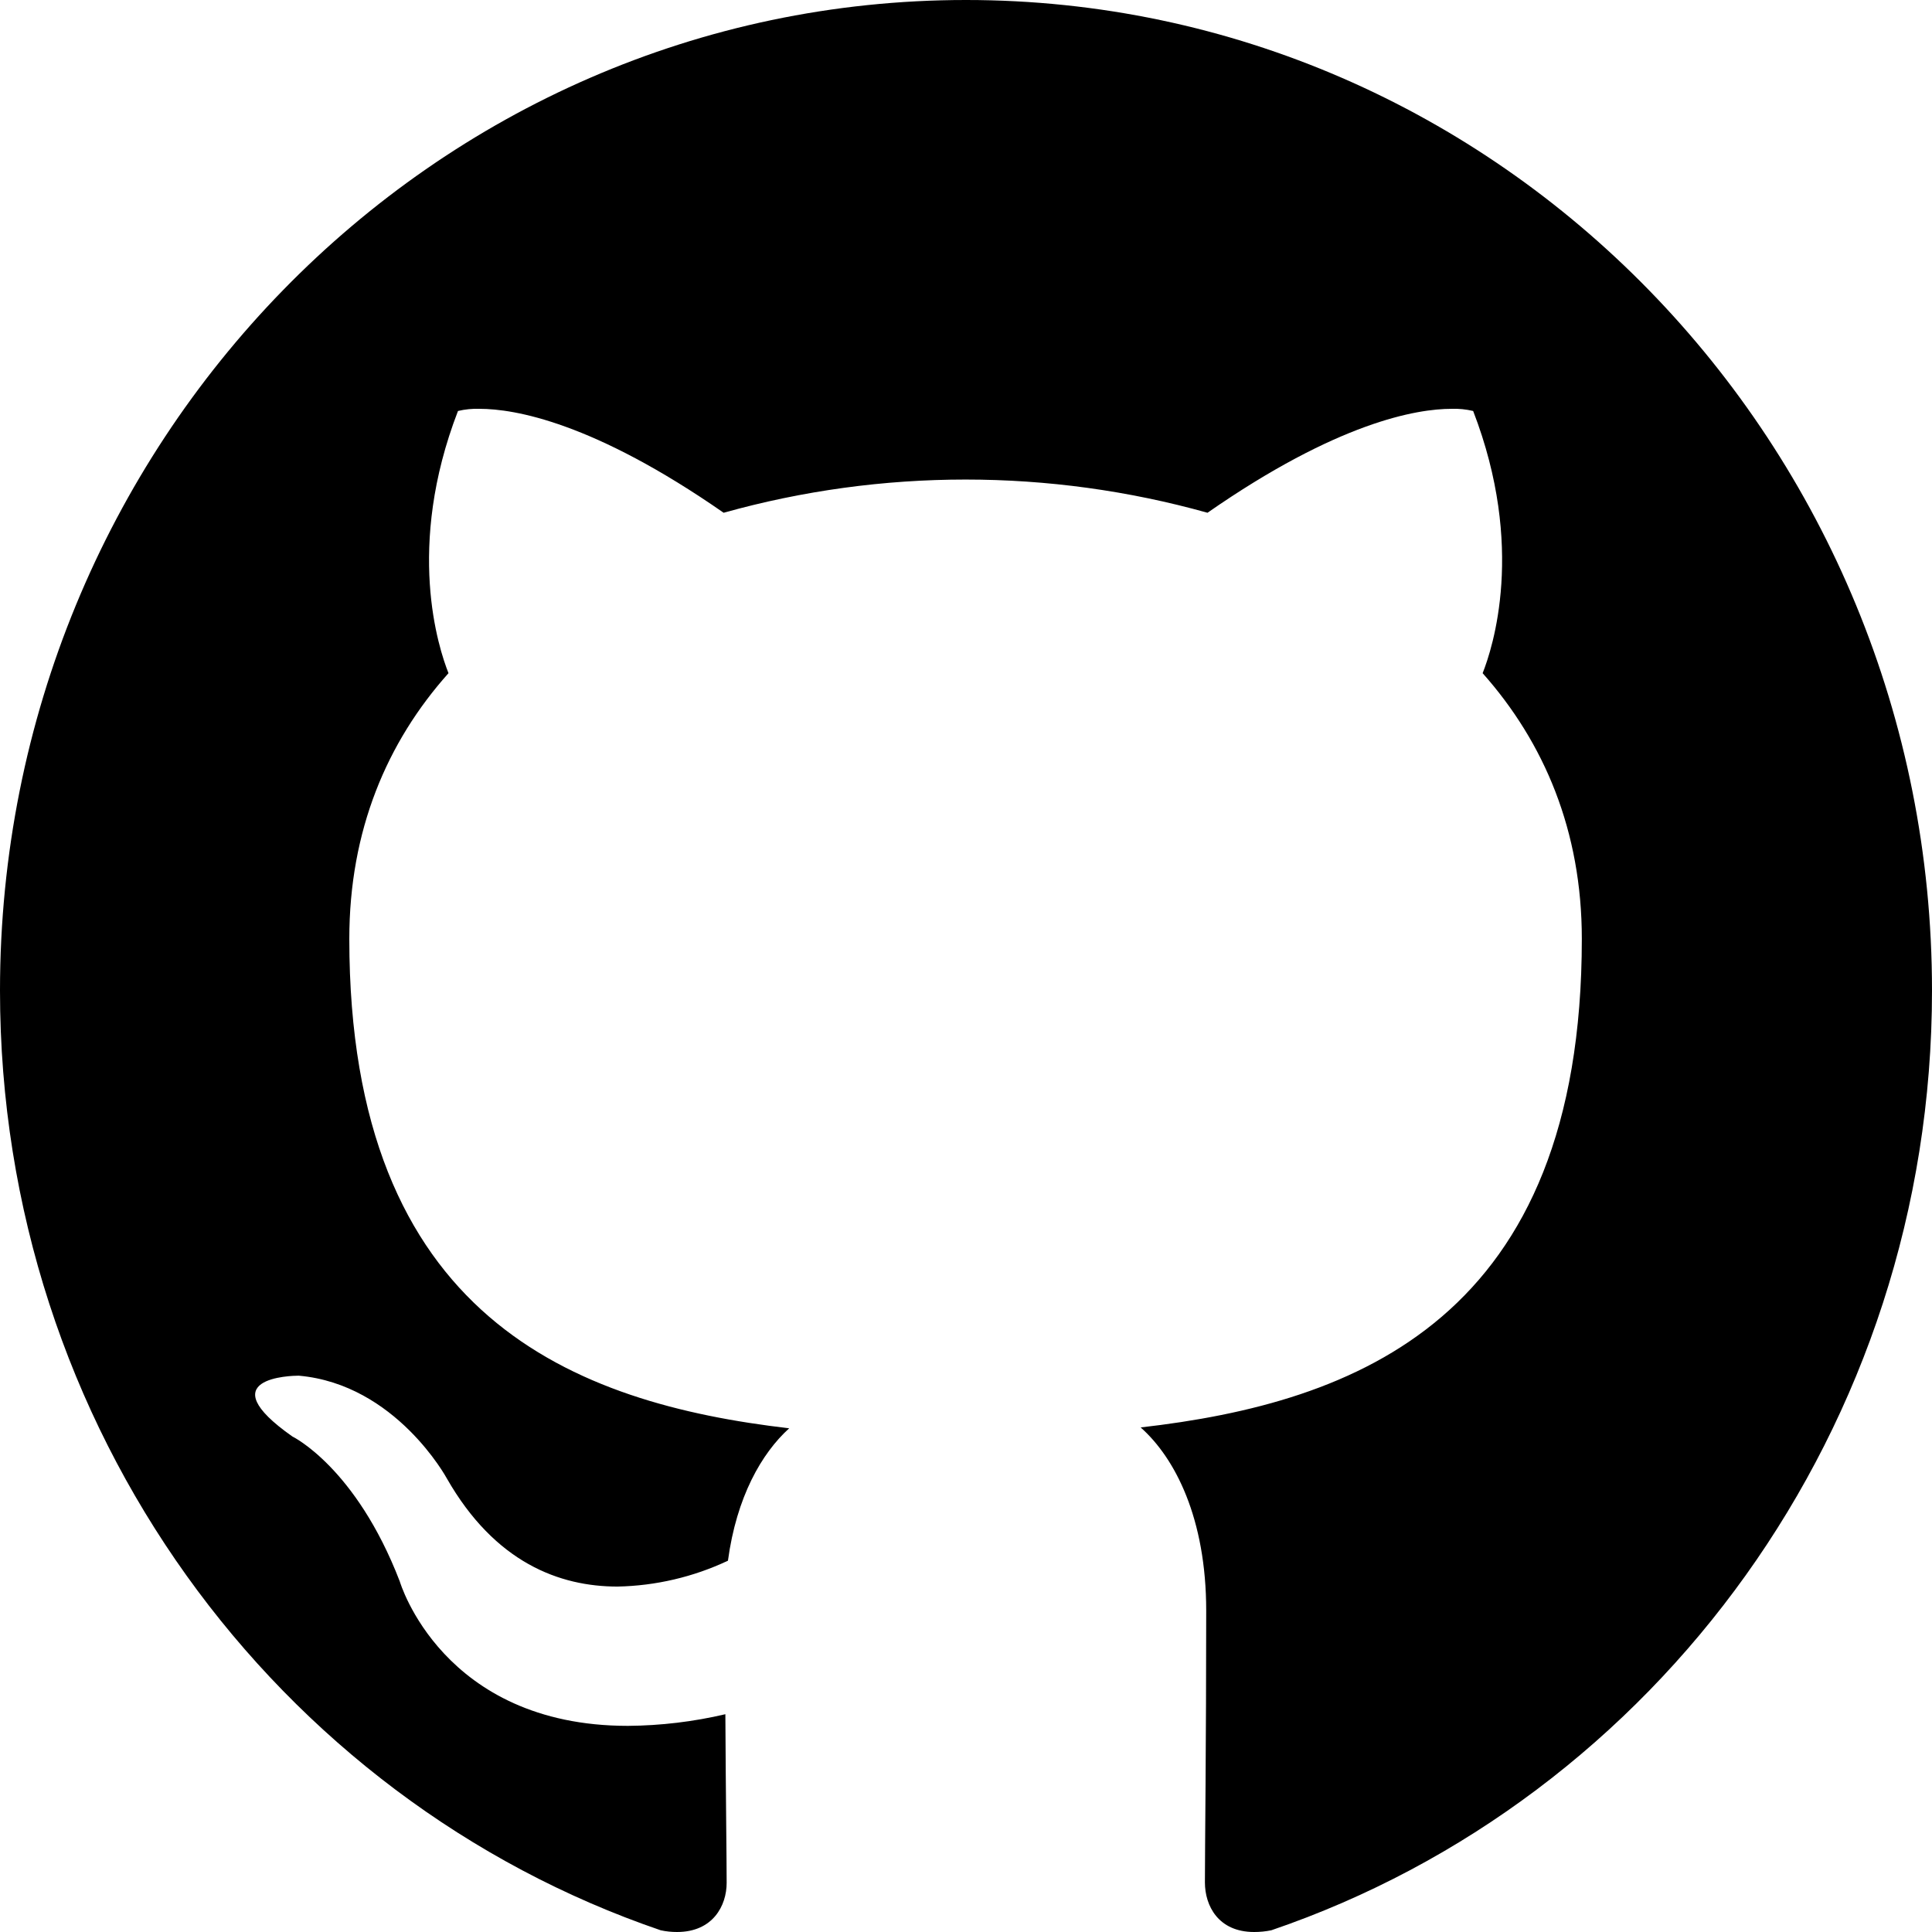
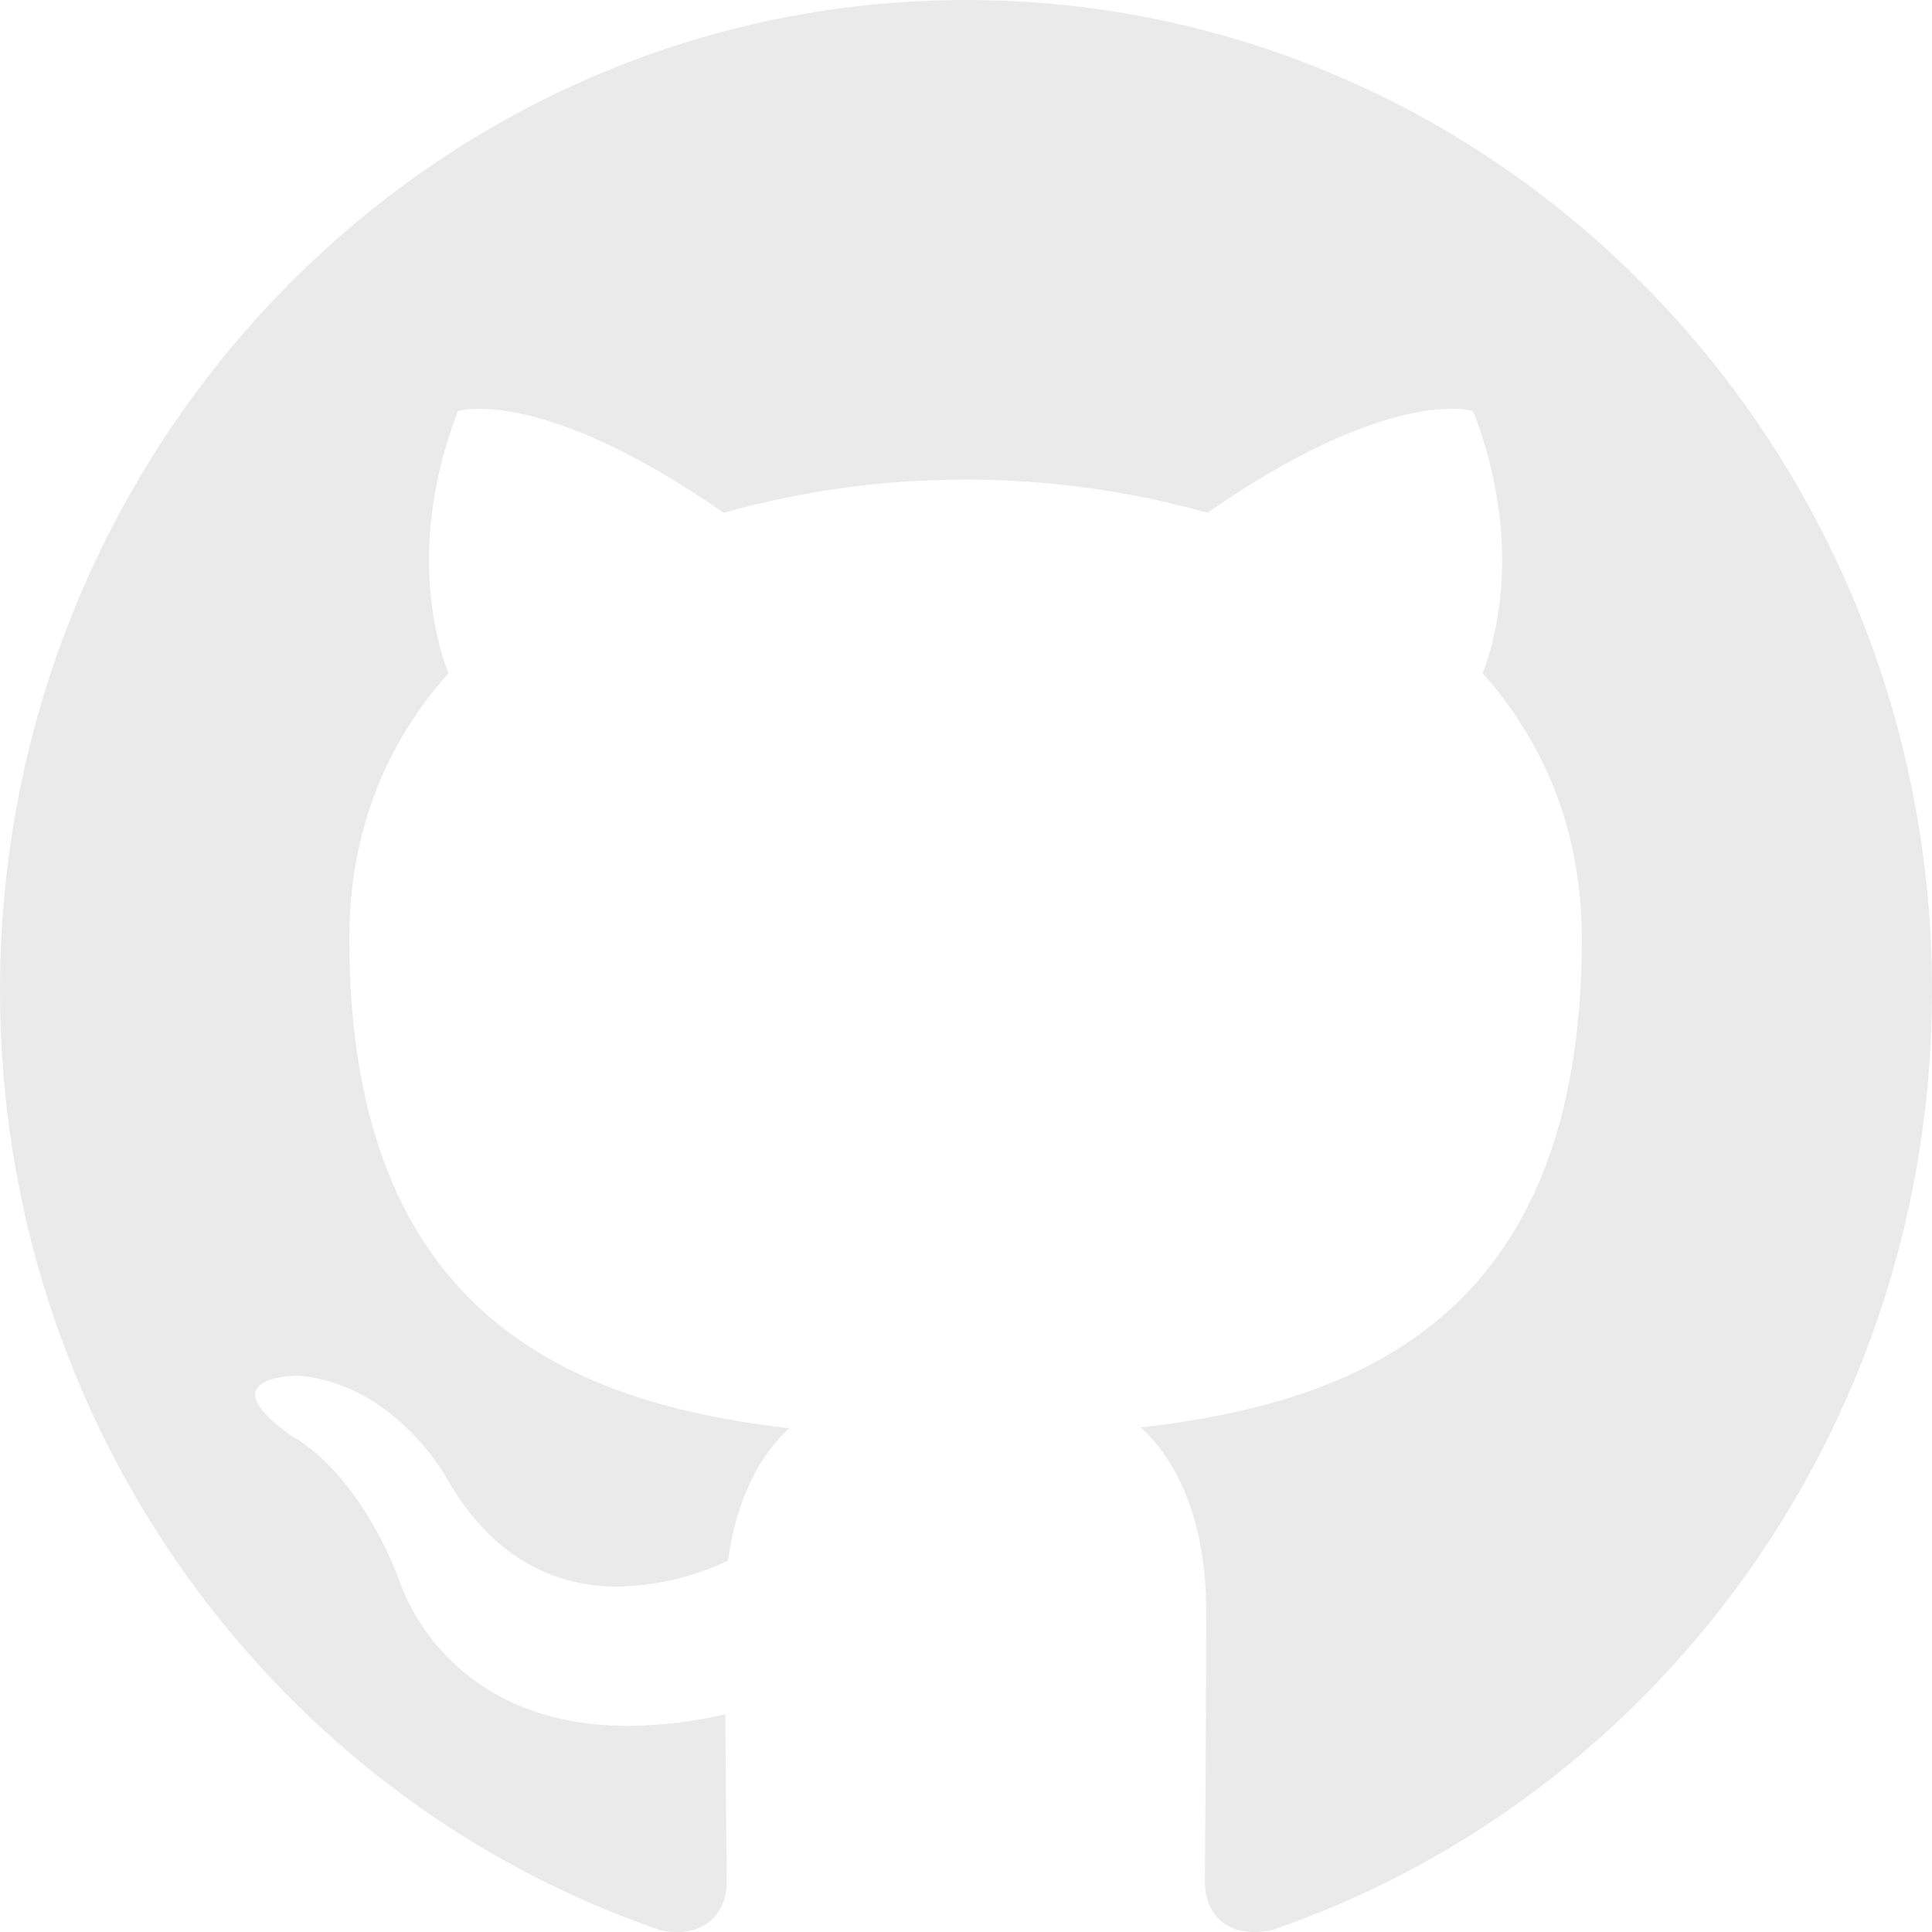
<svg xmlns="http://www.w3.org/2000/svg" viewBox="32 32 448 448">
-   <path d="M256,32C132.3,32,32,134.9,32,261.7c0,101.5,64.2,187.5,153.2,217.9a17.56,17.56,0,0,0,3.8.4c8.3,0,11.5-6.1,11.5-11.4,0-5.5-.2-19.9-.3-39.1a102.4,102.4,0,0,1-22.6,2.7c-43.1,0-52.9-33.5-52.9-33.5-10.2-26.5-24.9-33.6-24.9-33.6-19.5-13.7-.1-14.1,1.4-14.1h.1c22.5,2,34.3,23.8,34.3,23.8,11.2,19.6,26.2,25.1,39.6,25.1a63,63,0,0,0,25.6-6c2-14.8,7.8-24.9,14.2-30.7-49.7-5.8-102-25.5-102-113.5,0-25.1,8.7-45.6,23-61.6-2.3-5.8-10-29.2,2.2-60.8a18.64,18.64,0,0,1,5-.5c8.1,0,26.4,3.1,56.6,24.1a208.21,208.21,0,0,1,112.2,0c30.2-21,48.5-24.1,56.6-24.1a18.64,18.64,0,0,1,5,.5c12.2,31.6,4.5,55,2.2,60.8,14.3,16.1,23,36.6,23,61.6,0,88.2-52.4,107.6-102.3,113.3,8,7.1,15.2,21.1,15.2,42.5,0,30.7-.3,55.5-.3,63,0,5.4,3.1,11.5,11.4,11.5a19.35,19.35,0,0,0,4-.4C415.9,449.2,480,363.1,480,261.7,480,134.9,379.7,32,256,32Z" />
+   <path fill="#ebeaea" d="M256,32C132.3,32,32,134.9,32,261.7c0,101.5,64.2,187.5,153.2,217.9a17.56,17.56,0,0,0,3.8.4c8.3,0,11.5-6.1,11.5-11.4,0-5.5-.2-19.9-.3-39.1a102.4,102.4,0,0,1-22.6,2.7c-43.1,0-52.9-33.5-52.9-33.5-10.2-26.5-24.9-33.6-24.9-33.6-19.5-13.7-.1-14.1,1.4-14.1h.1c22.5,2,34.3,23.8,34.3,23.8,11.2,19.6,26.2,25.1,39.6,25.1a63,63,0,0,0,25.6-6c2-14.8,7.8-24.9,14.2-30.7-49.7-5.8-102-25.5-102-113.5,0-25.1,8.7-45.6,23-61.6-2.3-5.8-10-29.2,2.2-60.8a18.64,18.64,0,0,1,5-.5c8.1,0,26.4,3.1,56.6,24.1a208.21,208.21,0,0,1,112.2,0c30.2-21,48.5-24.1,56.6-24.1a18.64,18.64,0,0,1,5,.5c12.2,31.6,4.5,55,2.2,60.8,14.3,16.1,23,36.6,23,61.6,0,88.2-52.4,107.6-102.3,113.3,8,7.1,15.2,21.1,15.2,42.5,0,30.7-.3,55.5-.3,63,0,5.4,3.1,11.5,11.4,11.5a19.35,19.35,0,0,0,4-.4C415.9,449.2,480,363.1,480,261.7,480,134.9,379.7,32,256,32Z" />
</svg>
